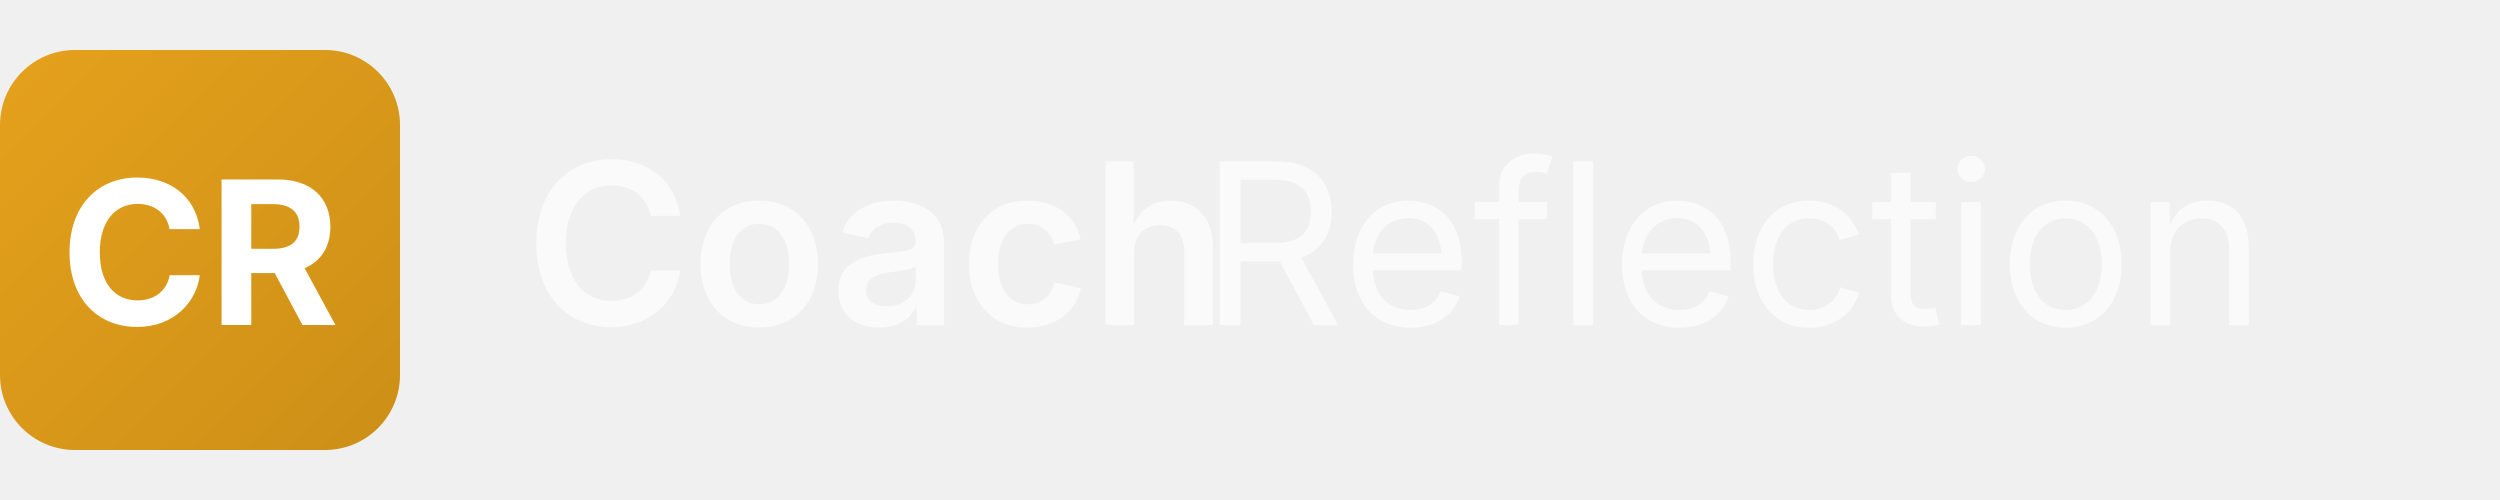
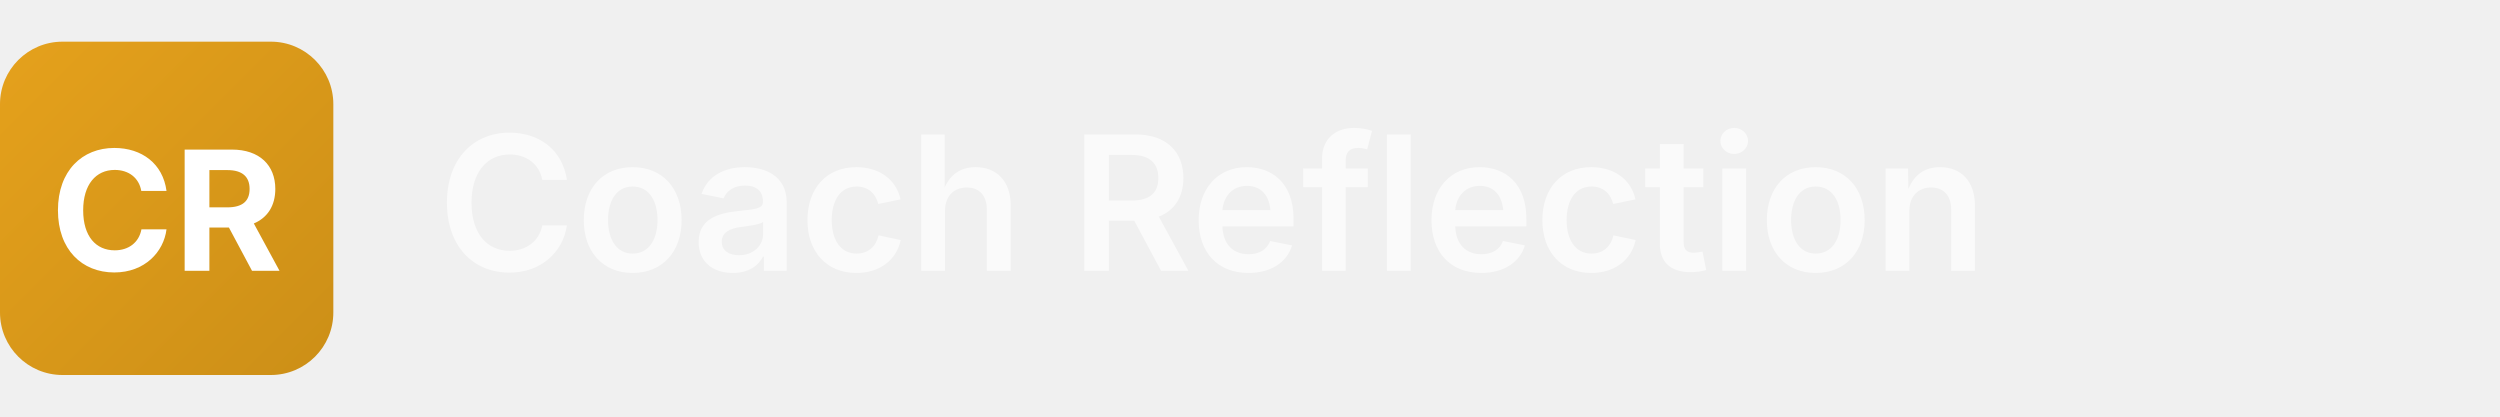
- <svg xmlns="http://www.w3.org/2000/svg" width="200" height="40" viewBox="0 0 200 40" fill="none">
+ <svg xmlns="http://www.w3.org/2000/svg" width="240" height="40" viewBox="0 0 240 40" fill="none">
  <rect x="0" y="4" width="32" height="32" rx="6" fill="url(#gold-gradient-dark)" />
  <text x="16" y="26" font-family="system-ui, -apple-system, sans-serif" font-size="16" font-weight="700" fill="white" text-anchor="middle">CR</text>
-   <text x="42" y="26" font-family="system-ui, -apple-system, sans-serif" font-size="18" font-weight="600" fill="#FAFAFA">Coach</text>
-   <text x="96" y="26" font-family="system-ui, -apple-system, sans-serif" font-size="18" font-weight="400" fill="#FAFAFA">Reflection</text>
+   <text x="42" y="26" font-family="system-ui, -apple-system, sans-serif" font-size="18" font-weight="600" fill="#FAFAFA">Coach Reflection</text>
  <defs>
    <linearGradient id="gold-gradient-dark" x1="0%" y1="0%" x2="100%" y2="100%">
      <stop offset="0%" style="stop-color:#E5A11C" />
      <stop offset="100%" style="stop-color:#CC8F17" />
    </linearGradient>
  </defs>
</svg>
